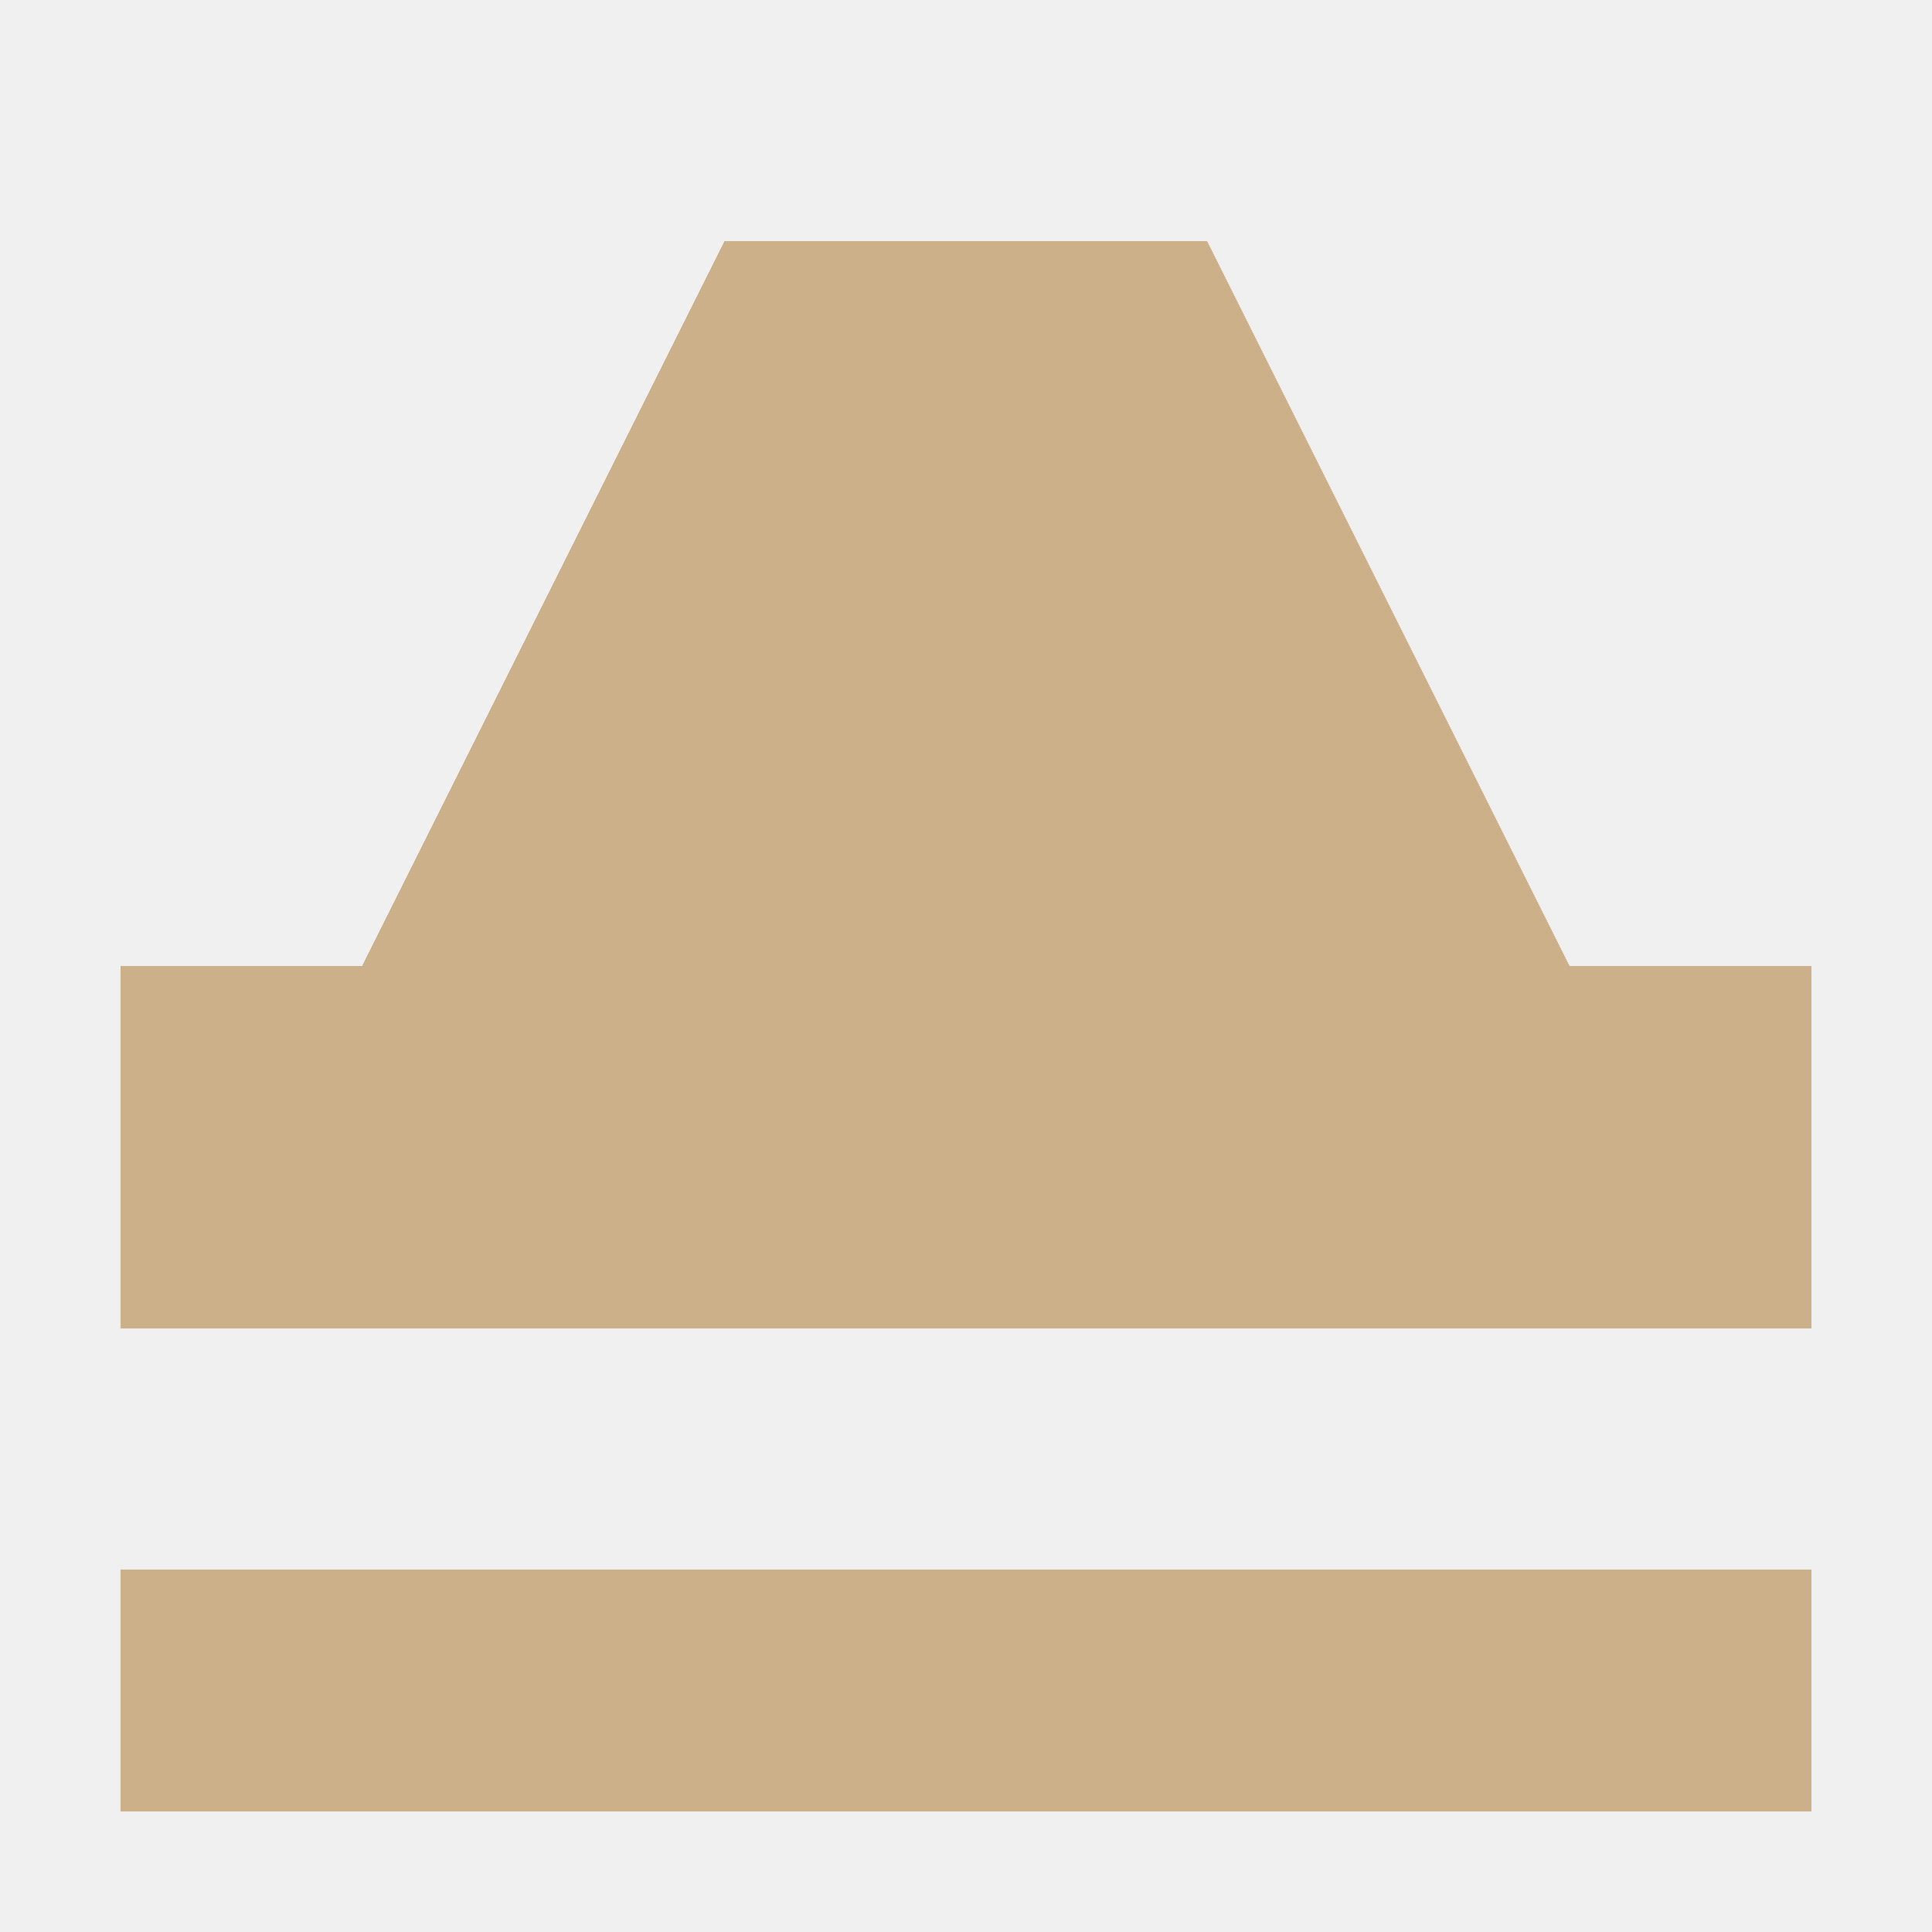
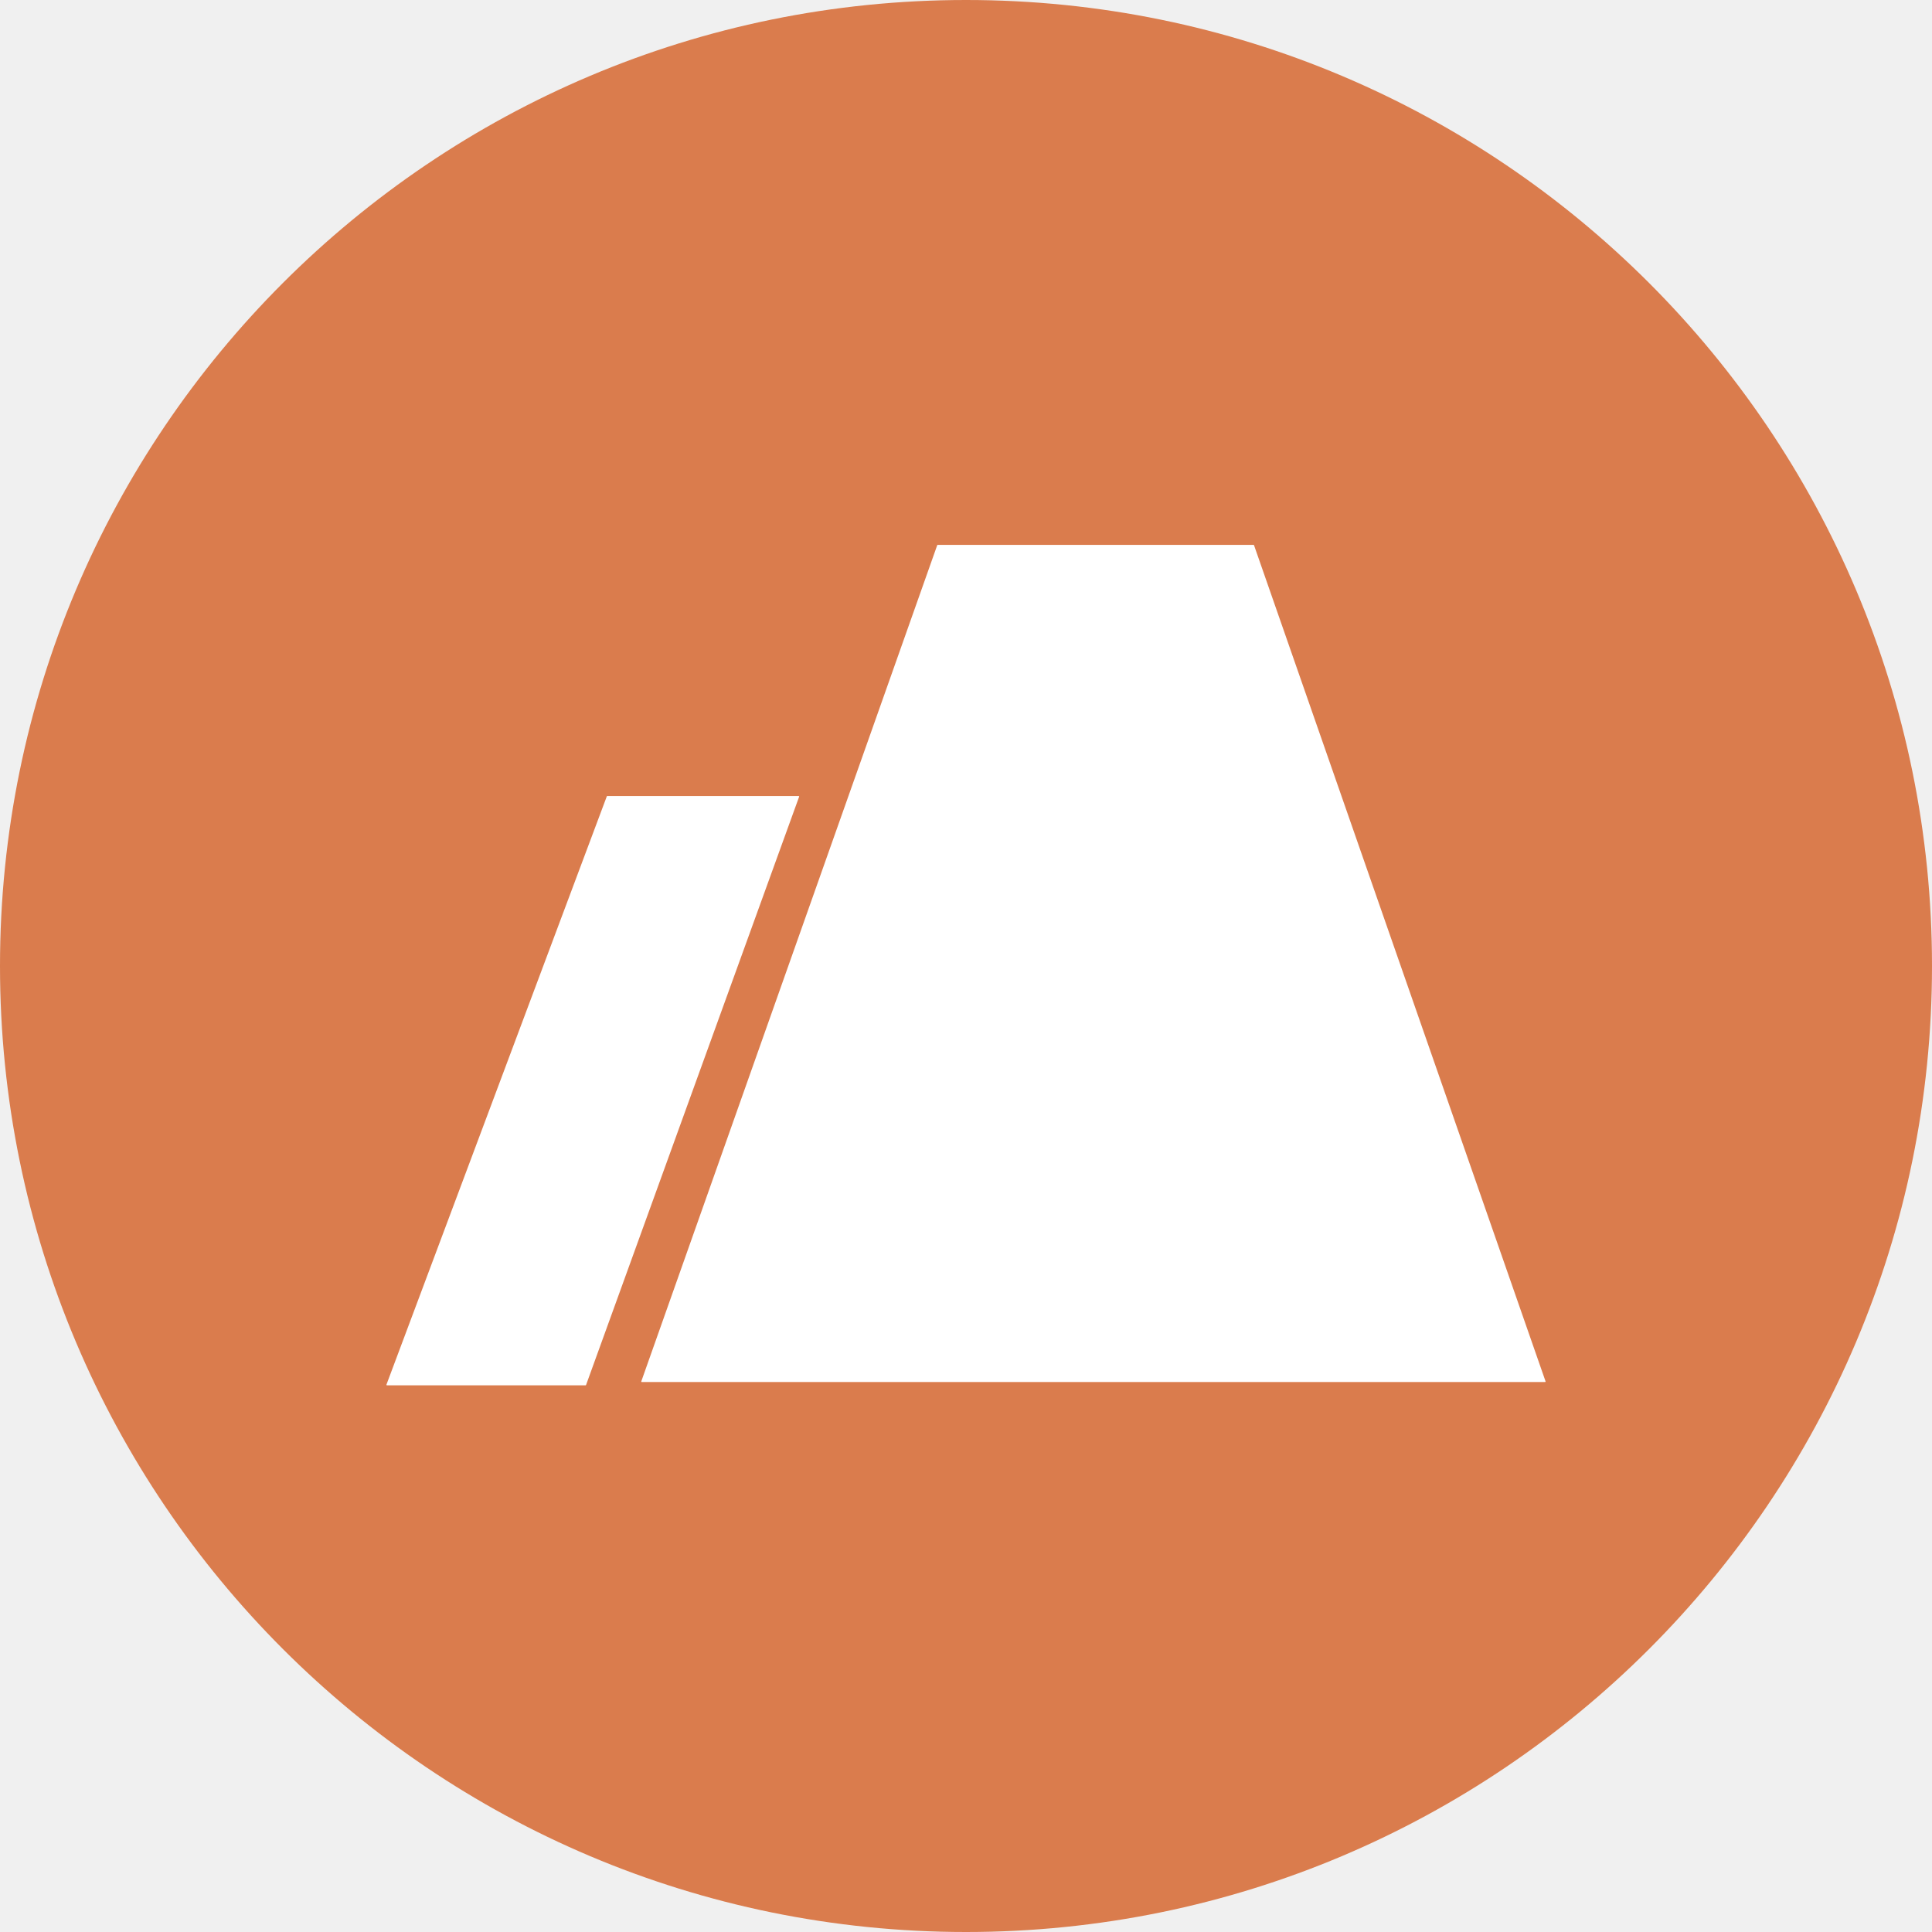
- <svg xmlns="http://www.w3.org/2000/svg" width="16" height="16" viewBox="0 0 16 16" shape-rendering="crispEdges">
-   <path fill="#cbb08a" fill-rule="evenodd" d="M6 2H10L13 8H15V11H1V8H3ZM1 13H15V15H1Z" />
+ <svg xmlns="http://www.w3.org/2000/svg" width="32" height="32" viewBox="0 0 32 32">
+   <circle cx="16" cy="16" r="16" fill="#DA7C4D" />
+   <g transform="translate(6.4 6.4) scale(0.0375)">
+     <path fill-rule="evenodd" clip-rule="evenodd" d="M112.764 439.754C112.625 439.754 112.528 439.617 112.574 439.486L243.289 70.134C243.318 70.054 243.394 70 243.479 70H383.021C383.106 70 383.183 70.054 383.211 70.135L511.987 439.487C512.032 439.618 511.935 439.754 511.797 439.754H116.692H112.764ZM0.201 441.199C0.061 441.199 -0.036 441.059 0.013 440.928L97.353 181.056C97.382 180.977 97.457 180.925 97.541 180.925H182.118C182.258 180.925 182.355 181.064 182.307 181.195L88.182 441.067C88.153 441.146 88.078 441.199 87.993 441.199H0.201Z" fill="white" />
+   </g>
</svg>
